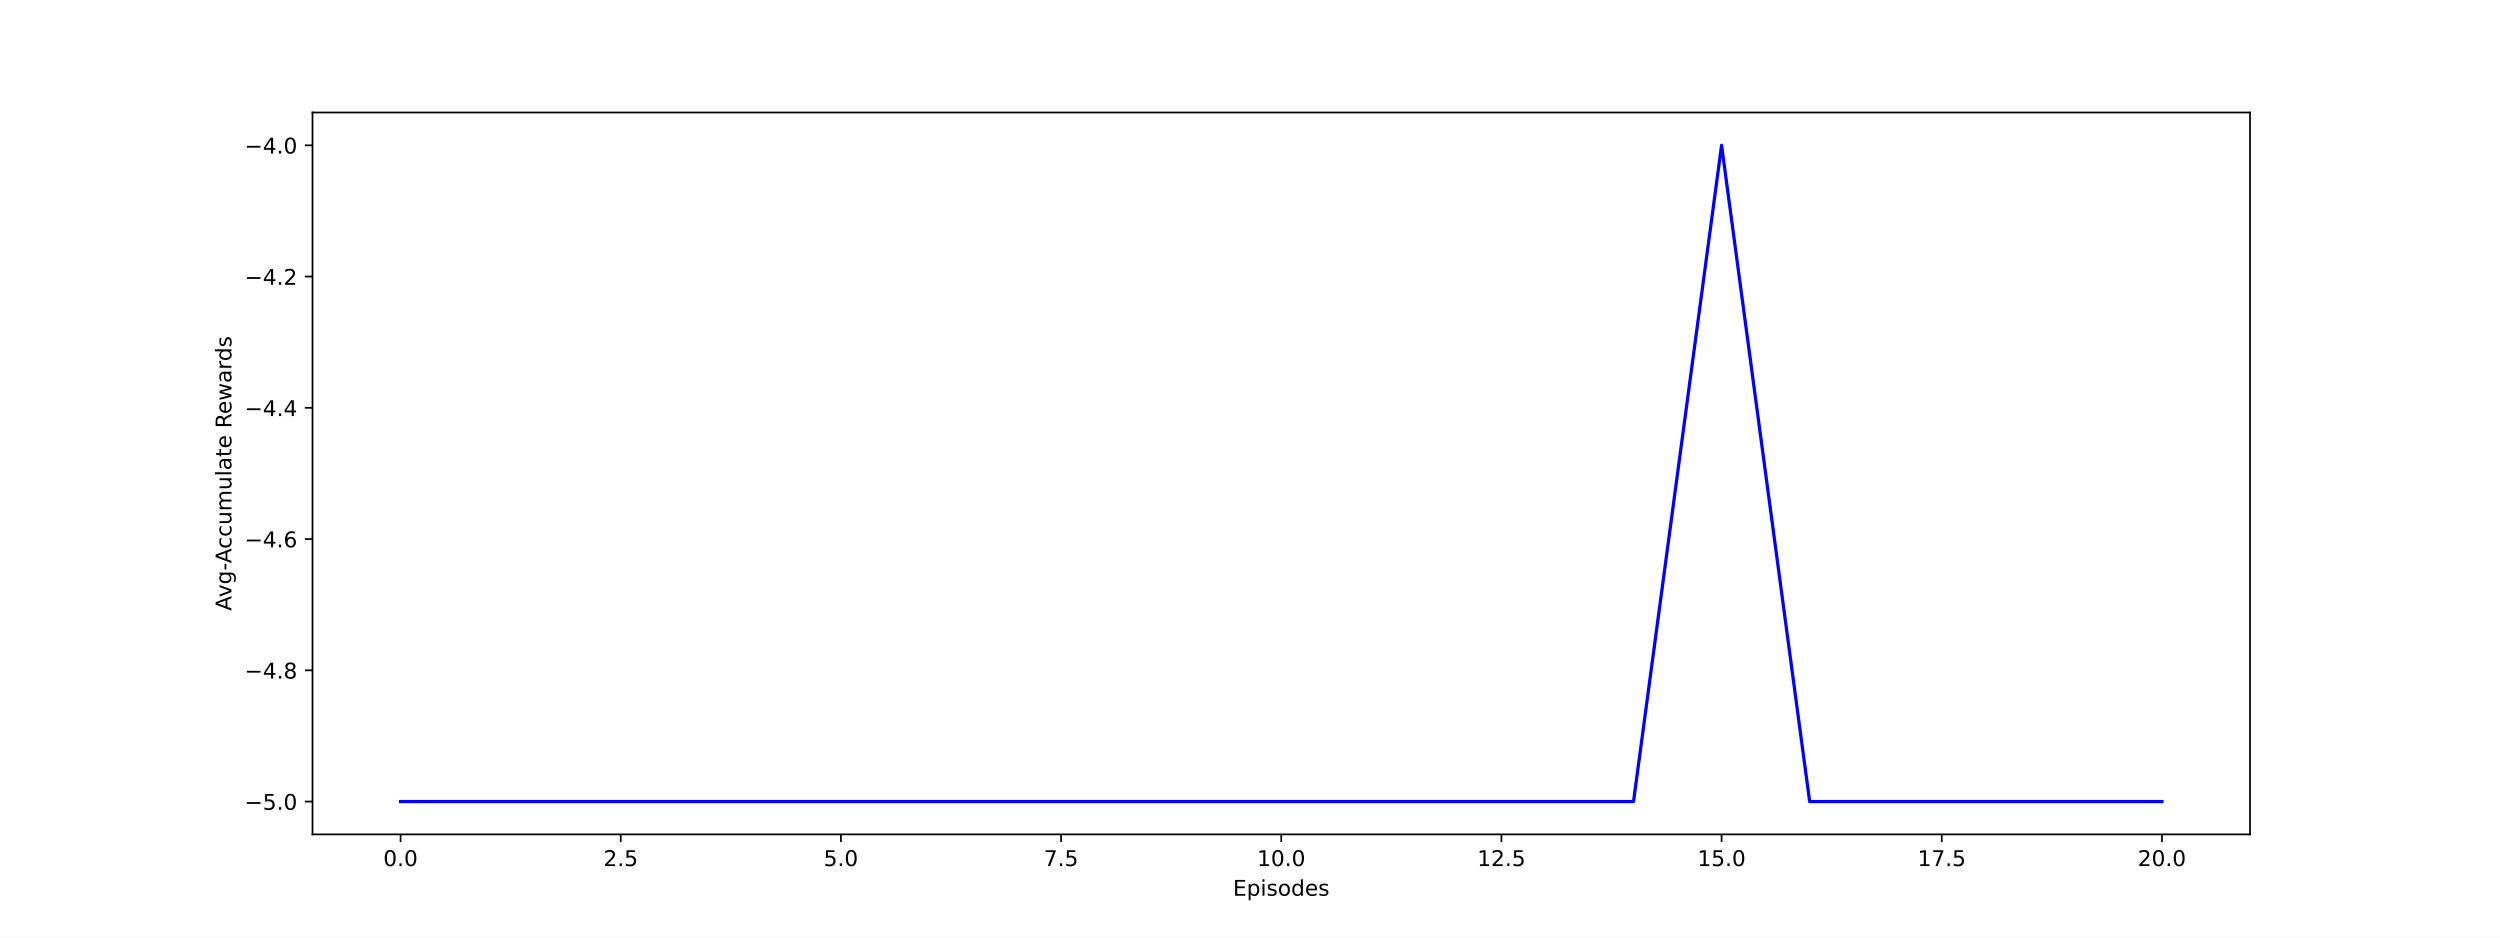
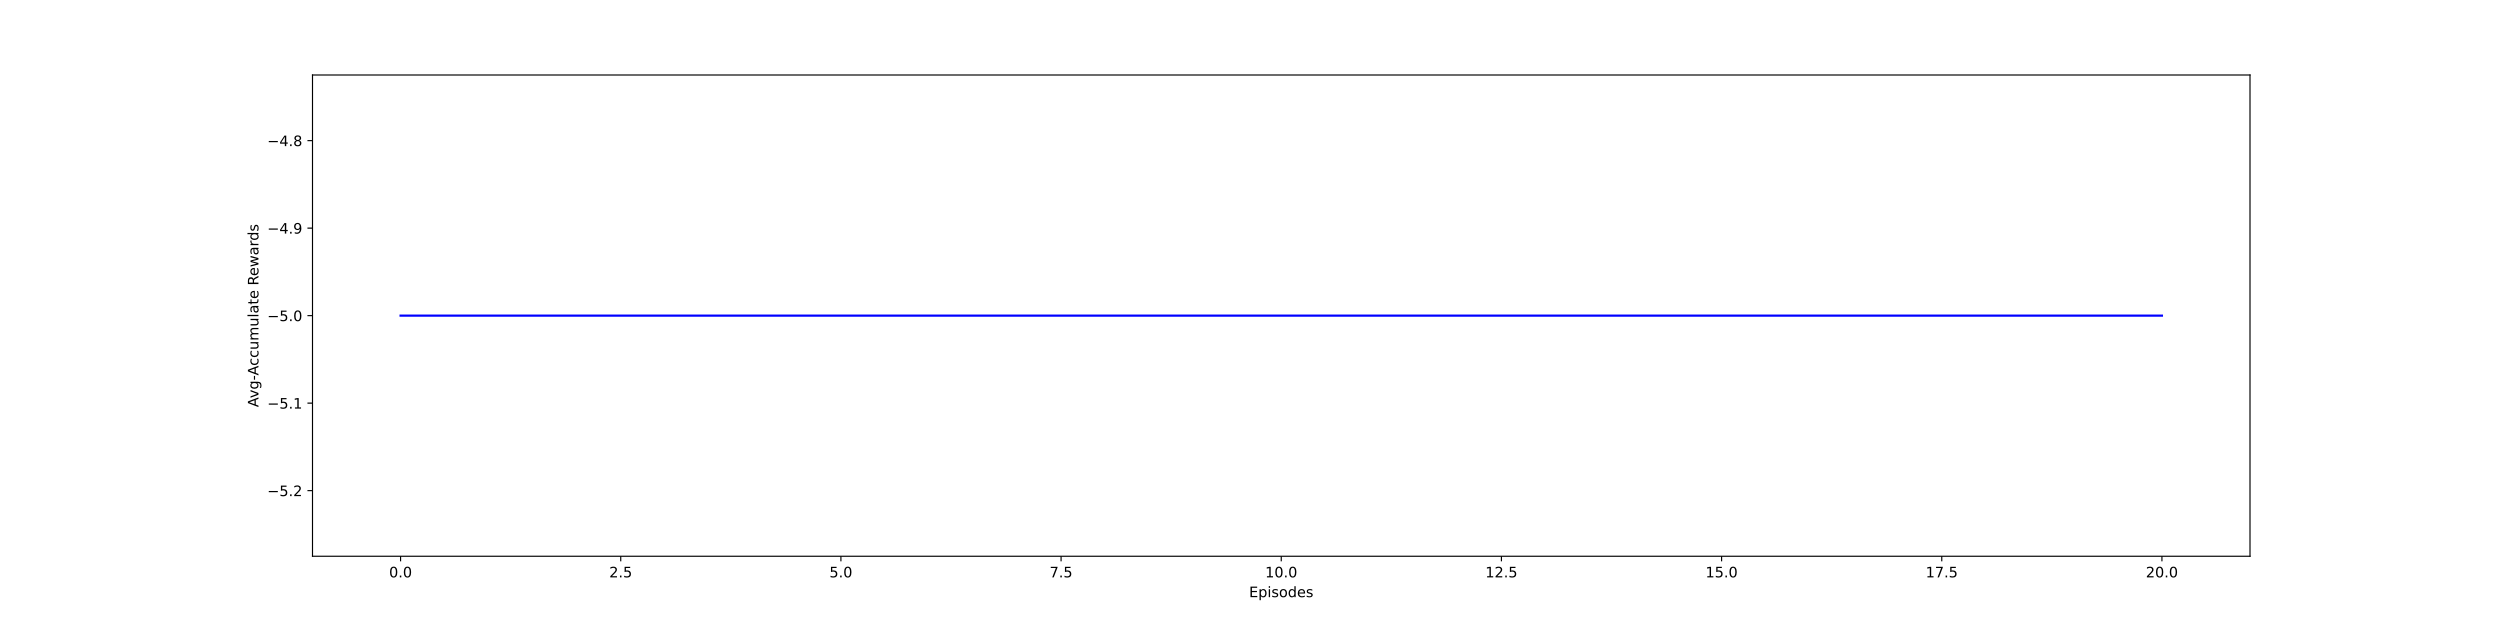
- <svg xmlns="http://www.w3.org/2000/svg" xmlns:xlink="http://www.w3.org/1999/xlink" height="432pt" version="1.1" viewBox="0 0 1152 432" width="1152pt">
+ <svg xmlns="http://www.w3.org/2000/svg" xmlns:xlink="http://www.w3.org/1999/xlink" height="432pt" version="1.1" viewBox="0 0 1728 432" width="1728pt">
  <defs>
    <style type="text/css">*{stroke-linecap:butt;stroke-linejoin:round;}</style>
  </defs>
  <g id="figure_1">
    <g id="patch_1">
-       <path d="M 0 432  L 1152 432  L 1152 0  L 0 0  z " style="fill:#ffffff;" />
+       <path d="M 0 432  L 1728 432  L 1728 0  L 0 0  z " style="fill:#ffffff;" />
    </g>
    <g id="axes_1">
      <g id="patch_2">
-         <path d="M 144 384.48  L 1036.8 384.48  L 1036.8 51.84  L 144 51.84  z " style="fill:#ffffff;" />
+         <path d="M 216 384.48  L 1555.2 384.48  L 1555.2 51.84  L 216 51.84  z " style="fill:#ffffff;" />
      </g>
      <g id="matplotlib.axis_1">
        <g id="xtick_1">
          <g id="line2d_1">
            <defs>
-               <path d="M 0 0  L 0 3.5  " id="m7e8351ded4" style="stroke:#000000;stroke-width:0.8;" />
+               <path d="M 0 0  L 0 3.5  " id="m5c4763ff1c" style="stroke:#000000;stroke-width:0.8;" />
            </defs>
            <g>
-               <use style="stroke:#000000;stroke-width:0.8;" x="184.582" xlink:href="#m7e8351ded4" y="384.48" />
+               <use style="stroke:#000000;stroke-width:0.8;" x="276.873" xlink:href="#m5c4763ff1c" y="384.48" />
            </g>
          </g>
          <g id="text_1">
-             <g transform="translate(176.6303 399.0784)scale(0.1 -0.1)">
+             <g transform="translate(268.9212 399.0784)scale(0.1 -0.1)">
              <defs>
                <path d="M 31.781 66.406  Q 24.172 66.406 20.328 58.906  Q 16.5 51.422 16.5 36.375  Q 16.5 21.391 20.328 13.891  Q 24.172 6.391 31.781 6.391  Q 39.453 6.391 43.281 13.891  Q 47.125 21.391 47.125 36.375  Q 47.125 51.422 43.281 58.906  Q 39.453 66.406 31.781 66.406  z M 31.781 74.219  Q 44.047 74.219 50.516 64.516  Q 56.984 54.828 56.984 36.375  Q 56.984 17.969 50.516 8.266  Q 44.047 -1.422 31.781 -1.422  Q 19.531 -1.422 13.062 8.266  Q 6.594 17.969 6.594 36.375  Q 6.594 54.828 13.062 64.516  Q 19.531 74.219 31.781 74.219  z " id="DejaVuSans-48" />
                <path d="M 10.688 12.406  L 21 12.406  L 21 0  L 10.688 0  z " id="DejaVuSans-46" />
              </defs>
              <use xlink:href="#DejaVuSans-48" />
              <use x="63.623" xlink:href="#DejaVuSans-46" />
              <use x="95.41" xlink:href="#DejaVuSans-48" />
            </g>
          </g>
        </g>
        <g id="xtick_2">
          <g id="line2d_2">
            <g>
-               <use style="stroke:#000000;stroke-width:0.8;" x="286.036" xlink:href="#m7e8351ded4" y="384.48" />
+               <use style="stroke:#000000;stroke-width:0.8;" x="429.055" xlink:href="#m5c4763ff1c" y="384.48" />
            </g>
          </g>
          <g id="text_2">
-             <g transform="translate(278.0848 399.0784)scale(0.1 -0.1)">
+             <g transform="translate(421.103 399.0784)scale(0.1 -0.1)">
              <defs>
                <path d="M 19.188 8.297  L 53.609 8.297  L 53.609 0  L 7.328 0  L 7.328 8.297  Q 12.938 14.109 22.625 23.891  Q 32.328 33.688 34.812 36.531  Q 39.547 41.844 41.422 45.531  Q 43.312 49.219 43.312 52.781  Q 43.312 58.594 39.234 62.25  Q 35.156 65.922 28.609 65.922  Q 23.969 65.922 18.812 64.312  Q 13.672 62.703 7.812 59.422  L 7.812 69.391  Q 13.766 71.781 18.938 73  Q 24.125 74.219 28.422 74.219  Q 39.75 74.219 46.484 68.547  Q 53.219 62.891 53.219 53.422  Q 53.219 48.922 51.531 44.891  Q 49.859 40.875 45.406 35.406  Q 44.188 33.984 37.641 27.219  Q 31.109 20.453 19.188 8.297  z " id="DejaVuSans-50" />
                <path d="M 10.797 72.906  L 49.516 72.906  L 49.516 64.594  L 19.828 64.594  L 19.828 46.734  Q 21.969 47.469 24.109 47.828  Q 26.266 48.188 28.422 48.188  Q 40.625 48.188 47.75 41.5  Q 54.891 34.812 54.891 23.391  Q 54.891 11.625 47.562 5.094  Q 40.234 -1.422 26.906 -1.422  Q 22.312 -1.422 17.547 -0.641  Q 12.797 0.141 7.719 1.703  L 7.719 11.625  Q 12.109 9.234 16.797 8.062  Q 21.484 6.891 26.703 6.891  Q 35.156 6.891 40.078 11.328  Q 45.016 15.766 45.016 23.391  Q 45.016 31 40.078 35.438  Q 35.156 39.891 26.703 39.891  Q 22.75 39.891 18.812 39.016  Q 14.891 38.141 10.797 36.281  z " id="DejaVuSans-53" />
              </defs>
              <use xlink:href="#DejaVuSans-50" />
              <use x="63.623" xlink:href="#DejaVuSans-46" />
              <use x="95.41" xlink:href="#DejaVuSans-53" />
            </g>
          </g>
        </g>
        <g id="xtick_3">
          <g id="line2d_3">
            <g>
-               <use style="stroke:#000000;stroke-width:0.8;" x="387.491" xlink:href="#m7e8351ded4" y="384.48" />
+               <use style="stroke:#000000;stroke-width:0.8;" x="581.236" xlink:href="#m5c4763ff1c" y="384.48" />
            </g>
          </g>
          <g id="text_3">
-             <g transform="translate(379.5393 399.0784)scale(0.1 -0.1)">
+             <g transform="translate(573.2848 399.0784)scale(0.1 -0.1)">
              <use xlink:href="#DejaVuSans-53" />
              <use x="63.623" xlink:href="#DejaVuSans-46" />
              <use x="95.41" xlink:href="#DejaVuSans-48" />
            </g>
          </g>
        </g>
        <g id="xtick_4">
          <g id="line2d_4">
            <g>
-               <use style="stroke:#000000;stroke-width:0.8;" x="488.945" xlink:href="#m7e8351ded4" y="384.48" />
+               <use style="stroke:#000000;stroke-width:0.8;" x="733.418" xlink:href="#m5c4763ff1c" y="384.48" />
            </g>
          </g>
          <g id="text_4">
-             <g transform="translate(480.9939 399.0784)scale(0.1 -0.1)">
+             <g transform="translate(725.4666 399.0784)scale(0.1 -0.1)">
              <defs>
                <path d="M 8.203 72.906  L 55.078 72.906  L 55.078 68.703  L 28.609 0  L 18.312 0  L 43.219 64.594  L 8.203 64.594  z " id="DejaVuSans-55" />
              </defs>
              <use xlink:href="#DejaVuSans-55" />
              <use x="63.623" xlink:href="#DejaVuSans-46" />
              <use x="95.41" xlink:href="#DejaVuSans-53" />
            </g>
          </g>
        </g>
        <g id="xtick_5">
          <g id="line2d_5">
            <g>
-               <use style="stroke:#000000;stroke-width:0.8;" x="590.4" xlink:href="#m7e8351ded4" y="384.48" />
+               <use style="stroke:#000000;stroke-width:0.8;" x="885.6" xlink:href="#m5c4763ff1c" y="384.48" />
            </g>
          </g>
          <g id="text_5">
-             <g transform="translate(579.2672 399.0784)scale(0.1 -0.1)">
+             <g transform="translate(874.4672 399.0784)scale(0.1 -0.1)">
              <defs>
                <path d="M 12.406 8.297  L 28.516 8.297  L 28.516 63.922  L 10.984 60.406  L 10.984 69.391  L 28.422 72.906  L 38.281 72.906  L 38.281 8.297  L 54.391 8.297  L 54.391 0  L 12.406 0  z " id="DejaVuSans-49" />
              </defs>
              <use xlink:href="#DejaVuSans-49" />
              <use x="63.623" xlink:href="#DejaVuSans-48" />
              <use x="127.246" xlink:href="#DejaVuSans-46" />
              <use x="159.033" xlink:href="#DejaVuSans-48" />
            </g>
          </g>
        </g>
        <g id="xtick_6">
          <g id="line2d_6">
            <g>
-               <use style="stroke:#000000;stroke-width:0.8;" x="691.855" xlink:href="#m7e8351ded4" y="384.48" />
+               <use style="stroke:#000000;stroke-width:0.8;" x="1037.782" xlink:href="#m5c4763ff1c" y="384.48" />
            </g>
          </g>
          <g id="text_6">
-             <g transform="translate(680.7217 399.0784)scale(0.1 -0.1)">
+             <g transform="translate(1026.649 399.0784)scale(0.1 -0.1)">
              <use xlink:href="#DejaVuSans-49" />
              <use x="63.623" xlink:href="#DejaVuSans-50" />
              <use x="127.246" xlink:href="#DejaVuSans-46" />
              <use x="159.033" xlink:href="#DejaVuSans-53" />
            </g>
          </g>
        </g>
        <g id="xtick_7">
          <g id="line2d_7">
            <g>
-               <use style="stroke:#000000;stroke-width:0.8;" x="793.309" xlink:href="#m7e8351ded4" y="384.48" />
+               <use style="stroke:#000000;stroke-width:0.8;" x="1189.964" xlink:href="#m5c4763ff1c" y="384.48" />
            </g>
          </g>
          <g id="text_7">
-             <g transform="translate(782.1763 399.0784)scale(0.1 -0.1)">
+             <g transform="translate(1178.831 399.0784)scale(0.1 -0.1)">
              <use xlink:href="#DejaVuSans-49" />
              <use x="63.623" xlink:href="#DejaVuSans-53" />
              <use x="127.246" xlink:href="#DejaVuSans-46" />
              <use x="159.033" xlink:href="#DejaVuSans-48" />
            </g>
          </g>
        </g>
        <g id="xtick_8">
          <g id="line2d_8">
            <g>
-               <use style="stroke:#000000;stroke-width:0.8;" x="894.764" xlink:href="#m7e8351ded4" y="384.48" />
+               <use style="stroke:#000000;stroke-width:0.8;" x="1342.145" xlink:href="#m5c4763ff1c" y="384.48" />
            </g>
          </g>
          <g id="text_8">
-             <g transform="translate(883.6308 399.0784)scale(0.1 -0.1)">
+             <g transform="translate(1331.013 399.0784)scale(0.1 -0.1)">
              <use xlink:href="#DejaVuSans-49" />
              <use x="63.623" xlink:href="#DejaVuSans-55" />
              <use x="127.246" xlink:href="#DejaVuSans-46" />
              <use x="159.033" xlink:href="#DejaVuSans-53" />
            </g>
          </g>
        </g>
        <g id="xtick_9">
          <g id="line2d_9">
            <g>
-               <use style="stroke:#000000;stroke-width:0.8;" x="996.218" xlink:href="#m7e8351ded4" y="384.48" />
+               <use style="stroke:#000000;stroke-width:0.8;" x="1494.327" xlink:href="#m5c4763ff1c" y="384.48" />
            </g>
          </g>
          <g id="text_9">
-             <g transform="translate(985.0854 399.0784)scale(0.1 -0.1)">
+             <g transform="translate(1483.194 399.0784)scale(0.1 -0.1)">
              <use xlink:href="#DejaVuSans-50" />
              <use x="63.623" xlink:href="#DejaVuSans-48" />
              <use x="127.246" xlink:href="#DejaVuSans-46" />
              <use x="159.033" xlink:href="#DejaVuSans-48" />
            </g>
          </g>
        </g>
        <g id="text_10">
-           <g transform="translate(568.1578 412.7566)scale(0.1 -0.1)">
+           <g transform="translate(863.3578 412.7566)scale(0.1 -0.1)">
            <defs>
              <path d="M 9.812 72.906  L 55.906 72.906  L 55.906 64.594  L 19.672 64.594  L 19.672 43.016  L 54.391 43.016  L 54.391 34.719  L 19.672 34.719  L 19.672 8.297  L 56.781 8.297  L 56.781 0  L 9.812 0  z " id="DejaVuSans-69" />
              <path d="M 18.109 8.203  L 18.109 -20.797  L 9.078 -20.797  L 9.078 54.688  L 18.109 54.688  L 18.109 46.391  Q 20.953 51.266 25.266 53.625  Q 29.594 56 35.594 56  Q 45.562 56 51.781 48.094  Q 58.016 40.188 58.016 27.297  Q 58.016 14.406 51.781 6.484  Q 45.562 -1.422 35.594 -1.422  Q 29.594 -1.422 25.266 0.953  Q 20.953 3.328 18.109 8.203  z M 48.688 27.297  Q 48.688 37.203 44.609 42.844  Q 40.531 48.484 33.406 48.484  Q 26.266 48.484 22.188 42.844  Q 18.109 37.203 18.109 27.297  Q 18.109 17.391 22.188 11.75  Q 26.266 6.109 33.406 6.109  Q 40.531 6.109 44.609 11.75  Q 48.688 17.391 48.688 27.297  z " id="DejaVuSans-112" />
              <path d="M 9.422 54.688  L 18.406 54.688  L 18.406 0  L 9.422 0  z M 9.422 75.984  L 18.406 75.984  L 18.406 64.594  L 9.422 64.594  z " id="DejaVuSans-105" />
              <path d="M 44.281 53.078  L 44.281 44.578  Q 40.484 46.531 36.375 47.5  Q 32.281 48.484 27.875 48.484  Q 21.188 48.484 17.844 46.438  Q 14.5 44.391 14.5 40.281  Q 14.5 37.156 16.891 35.375  Q 19.281 33.594 26.516 31.984  L 29.594 31.297  Q 39.156 29.25 43.188 25.516  Q 47.219 21.781 47.219 15.094  Q 47.219 7.469 41.188 3.016  Q 35.156 -1.422 24.609 -1.422  Q 20.219 -1.422 15.453 -0.562  Q 10.688 0.297 5.422 2  L 5.422 11.281  Q 10.406 8.688 15.234 7.391  Q 20.062 6.109 24.812 6.109  Q 31.156 6.109 34.562 8.281  Q 37.984 10.453 37.984 14.406  Q 37.984 18.062 35.516 20.016  Q 33.062 21.969 24.703 23.781  L 21.578 24.516  Q 13.234 26.266 9.516 29.906  Q 5.812 33.547 5.812 39.891  Q 5.812 47.609 11.281 51.797  Q 16.75 56 26.812 56  Q 31.781 56 36.172 55.266  Q 40.578 54.547 44.281 53.078  z " id="DejaVuSans-115" />
              <path d="M 30.609 48.391  Q 23.391 48.391 19.188 42.75  Q 14.984 37.109 14.984 27.297  Q 14.984 17.484 19.156 11.844  Q 23.344 6.203 30.609 6.203  Q 37.797 6.203 41.984 11.859  Q 46.188 17.531 46.188 27.297  Q 46.188 37.016 41.984 42.703  Q 37.797 48.391 30.609 48.391  z M 30.609 56  Q 42.328 56 49.016 48.375  Q 55.719 40.766 55.719 27.297  Q 55.719 13.875 49.016 6.219  Q 42.328 -1.422 30.609 -1.422  Q 18.844 -1.422 12.172 6.219  Q 5.516 13.875 5.516 27.297  Q 5.516 40.766 12.172 48.375  Q 18.844 56 30.609 56  z " id="DejaVuSans-111" />
              <path d="M 45.406 46.391  L 45.406 75.984  L 54.391 75.984  L 54.391 0  L 45.406 0  L 45.406 8.203  Q 42.578 3.328 38.25 0.953  Q 33.938 -1.422 27.875 -1.422  Q 17.969 -1.422 11.734 6.484  Q 5.516 14.406 5.516 27.297  Q 5.516 40.188 11.734 48.094  Q 17.969 56 27.875 56  Q 33.938 56 38.25 53.625  Q 42.578 51.266 45.406 46.391  z M 14.797 27.297  Q 14.797 17.391 18.875 11.75  Q 22.953 6.109 30.078 6.109  Q 37.203 6.109 41.297 11.75  Q 45.406 17.391 45.406 27.297  Q 45.406 37.203 41.297 42.844  Q 37.203 48.484 30.078 48.484  Q 22.953 48.484 18.875 42.844  Q 14.797 37.203 14.797 27.297  z " id="DejaVuSans-100" />
              <path d="M 56.203 29.594  L 56.203 25.203  L 14.891 25.203  Q 15.484 15.922 20.484 11.062  Q 25.484 6.203 34.422 6.203  Q 39.594 6.203 44.453 7.469  Q 49.312 8.734 54.109 11.281  L 54.109 2.781  Q 49.266 0.734 44.188 -0.344  Q 39.109 -1.422 33.891 -1.422  Q 20.797 -1.422 13.156 6.188  Q 5.516 13.812 5.516 26.812  Q 5.516 40.234 12.766 48.109  Q 20.016 56 32.328 56  Q 43.359 56 49.781 48.891  Q 56.203 41.797 56.203 29.594  z M 47.219 32.234  Q 47.125 39.594 43.094 43.984  Q 39.062 48.391 32.422 48.391  Q 24.906 48.391 20.391 44.141  Q 15.875 39.891 15.188 32.172  z " id="DejaVuSans-101" />
            </defs>
            <use xlink:href="#DejaVuSans-69" />
            <use x="63.184" xlink:href="#DejaVuSans-112" />
            <use x="126.66" xlink:href="#DejaVuSans-105" />
            <use x="154.443" xlink:href="#DejaVuSans-115" />
            <use x="206.543" xlink:href="#DejaVuSans-111" />
            <use x="267.725" xlink:href="#DejaVuSans-100" />
            <use x="331.201" xlink:href="#DejaVuSans-101" />
            <use x="392.725" xlink:href="#DejaVuSans-115" />
          </g>
        </g>
      </g>
      <g id="matplotlib.axis_2">
        <g id="ytick_1">
          <g id="line2d_10">
            <defs>
-               <path d="M 0 0  L -3.5 0  " id="me09aeecb86" style="stroke:#000000;stroke-width:0.8;" />
+               <path d="M 0 0  L -3.5 0  " id="m33d32c55bf" style="stroke:#000000;stroke-width:0.8;" />
            </defs>
            <g>
-               <use style="stroke:#000000;stroke-width:0.8;" x="144" xlink:href="#me09aeecb86" y="369.36" />
+               <use style="stroke:#000000;stroke-width:0.8;" x="216" xlink:href="#m33d32c55bf" y="339.12" />
            </g>
          </g>
          <g id="text_11">
-             <g transform="translate(112.7172 373.1592)scale(0.1 -0.1)">
+             <g transform="translate(184.7172 342.9192)scale(0.1 -0.1)">
              <defs>
                <path d="M 10.594 35.5  L 73.188 35.5  L 73.188 27.203  L 10.594 27.203  z " id="DejaVuSans-8722" />
              </defs>
              <use xlink:href="#DejaVuSans-8722" />
              <use x="83.789" xlink:href="#DejaVuSans-53" />
              <use x="147.412" xlink:href="#DejaVuSans-46" />
-               <use x="179.199" xlink:href="#DejaVuSans-48" />
+               <use x="179.199" xlink:href="#DejaVuSans-50" />
            </g>
          </g>
        </g>
        <g id="ytick_2">
          <g id="line2d_11">
            <g>
-               <use style="stroke:#000000;stroke-width:0.8;" x="144" xlink:href="#me09aeecb86" y="308.88" />
+               <use style="stroke:#000000;stroke-width:0.8;" x="216" xlink:href="#m33d32c55bf" y="278.64" />
            </g>
          </g>
          <g id="text_12">
-             <g transform="translate(112.7172 312.6792)scale(0.1 -0.1)">
-               <defs>
-                 <path d="M 37.797 64.312  L 12.891 25.391  L 37.797 25.391  z M 35.203 72.906  L 47.609 72.906  L 47.609 25.391  L 58.016 25.391  L 58.016 17.188  L 47.609 17.188  L 47.609 0  L 37.797 0  L 37.797 17.188  L 4.891 17.188  L 4.891 26.703  z " id="DejaVuSans-52" />
-                 <path d="M 31.781 34.625  Q 24.75 34.625 20.719 30.859  Q 16.703 27.094 16.703 20.516  Q 16.703 13.922 20.719 10.156  Q 24.75 6.391 31.781 6.391  Q 38.812 6.391 42.859 10.172  Q 46.922 13.969 46.922 20.516  Q 46.922 27.094 42.891 30.859  Q 38.875 34.625 31.781 34.625  z M 21.922 38.812  Q 15.578 40.375 12.031 44.719  Q 8.5 49.078 8.5 55.328  Q 8.5 64.062 14.719 69.141  Q 20.953 74.219 31.781 74.219  Q 42.672 74.219 48.875 69.141  Q 55.078 64.062 55.078 55.328  Q 55.078 49.078 51.531 44.719  Q 48 40.375 41.703 38.812  Q 48.828 37.156 52.797 32.312  Q 56.781 27.484 56.781 20.516  Q 56.781 9.906 50.312 4.234  Q 43.844 -1.422 31.781 -1.422  Q 19.734 -1.422 13.25 4.234  Q 6.781 9.906 6.781 20.516  Q 6.781 27.484 10.781 32.312  Q 14.797 37.156 21.922 38.812  z M 18.312 54.391  Q 18.312 48.734 21.844 45.562  Q 25.391 42.391 31.781 42.391  Q 38.141 42.391 41.719 45.562  Q 45.312 48.734 45.312 54.391  Q 45.312 60.062 41.719 63.234  Q 38.141 66.406 31.781 66.406  Q 25.391 66.406 21.844 63.234  Q 18.312 60.062 18.312 54.391  z " id="DejaVuSans-56" />
-               </defs>
-               <use xlink:href="#DejaVuSans-8722" />
-               <use x="83.789" xlink:href="#DejaVuSans-52" />
-               <use x="147.412" xlink:href="#DejaVuSans-46" />
-               <use x="179.199" xlink:href="#DejaVuSans-56" />
+             <g transform="translate(184.7172 282.4392)scale(0.1 -0.1)">
+               <use xlink:href="#DejaVuSans-8722" />
+               <use x="83.789" xlink:href="#DejaVuSans-53" />
+               <use x="147.412" xlink:href="#DejaVuSans-46" />
+               <use x="179.199" xlink:href="#DejaVuSans-49" />
            </g>
          </g>
        </g>
        <g id="ytick_3">
          <g id="line2d_12">
            <g>
-               <use style="stroke:#000000;stroke-width:0.8;" x="144" xlink:href="#me09aeecb86" y="248.4" />
+               <use style="stroke:#000000;stroke-width:0.8;" x="216" xlink:href="#m33d32c55bf" y="218.16" />
            </g>
          </g>
          <g id="text_13">
-             <g transform="translate(112.7172 252.1992)scale(0.1 -0.1)">
-               <defs>
-                 <path d="M 33.016 40.375  Q 26.375 40.375 22.484 35.828  Q 18.609 31.297 18.609 23.391  Q 18.609 15.531 22.484 10.953  Q 26.375 6.391 33.016 6.391  Q 39.656 6.391 43.531 10.953  Q 47.406 15.531 47.406 23.391  Q 47.406 31.297 43.531 35.828  Q 39.656 40.375 33.016 40.375  z M 52.594 71.297  L 52.594 62.312  Q 48.875 64.062 45.094 64.984  Q 41.312 65.922 37.594 65.922  Q 27.828 65.922 22.672 59.328  Q 17.531 52.734 16.797 39.406  Q 19.672 43.656 24.016 45.922  Q 28.375 48.188 33.594 48.188  Q 44.578 48.188 50.953 41.516  Q 57.328 34.859 57.328 23.391  Q 57.328 12.156 50.688 5.359  Q 44.047 -1.422 33.016 -1.422  Q 20.359 -1.422 13.672 8.266  Q 6.984 17.969 6.984 36.375  Q 6.984 53.656 15.188 63.938  Q 23.391 74.219 37.203 74.219  Q 40.922 74.219 44.703 73.484  Q 48.484 72.75 52.594 71.297  z " id="DejaVuSans-54" />
-               </defs>
-               <use xlink:href="#DejaVuSans-8722" />
-               <use x="83.789" xlink:href="#DejaVuSans-52" />
-               <use x="147.412" xlink:href="#DejaVuSans-46" />
-               <use x="179.199" xlink:href="#DejaVuSans-54" />
+             <g transform="translate(184.7172 221.9592)scale(0.1 -0.1)">
+               <use xlink:href="#DejaVuSans-8722" />
+               <use x="83.789" xlink:href="#DejaVuSans-53" />
+               <use x="147.412" xlink:href="#DejaVuSans-46" />
+               <use x="179.199" xlink:href="#DejaVuSans-48" />
            </g>
          </g>
        </g>
        <g id="ytick_4">
          <g id="line2d_13">
            <g>
-               <use style="stroke:#000000;stroke-width:0.8;" x="144" xlink:href="#me09aeecb86" y="187.92" />
+               <use style="stroke:#000000;stroke-width:0.8;" x="216" xlink:href="#m33d32c55bf" y="157.68" />
            </g>
          </g>
          <g id="text_14">
-             <g transform="translate(112.7172 191.7192)scale(0.1 -0.1)">
+             <g transform="translate(184.7172 161.4792)scale(0.1 -0.1)">
+               <defs>
+                 <path d="M 37.797 64.312  L 12.891 25.391  L 37.797 25.391  z M 35.203 72.906  L 47.609 72.906  L 47.609 25.391  L 58.016 25.391  L 58.016 17.188  L 47.609 17.188  L 47.609 0  L 37.797 0  L 37.797 17.188  L 4.891 17.188  L 4.891 26.703  z " id="DejaVuSans-52" />
+                 <path d="M 10.984 1.516  L 10.984 10.5  Q 14.703 8.734 18.5 7.812  Q 22.312 6.891 25.984 6.891  Q 35.75 6.891 40.891 13.453  Q 46.047 20.016 46.781 33.406  Q 43.953 29.203 39.594 26.953  Q 35.25 24.703 29.984 24.703  Q 19.047 24.703 12.672 31.312  Q 6.297 37.938 6.297 49.422  Q 6.297 60.641 12.938 67.422  Q 19.578 74.219 30.609 74.219  Q 43.266 74.219 49.922 64.516  Q 56.594 54.828 56.594 36.375  Q 56.594 19.141 48.406 8.859  Q 40.234 -1.422 26.422 -1.422  Q 22.703 -1.422 18.891 -0.688  Q 15.094 0.047 10.984 1.516  z M 30.609 32.422  Q 37.25 32.422 41.125 36.953  Q 45.016 41.5 45.016 49.422  Q 45.016 57.281 41.125 61.844  Q 37.25 66.406 30.609 66.406  Q 23.969 66.406 20.094 61.844  Q 16.219 57.281 16.219 49.422  Q 16.219 41.5 20.094 36.953  Q 23.969 32.422 30.609 32.422  z " id="DejaVuSans-57" />
+               </defs>
              <use xlink:href="#DejaVuSans-8722" />
              <use x="83.789" xlink:href="#DejaVuSans-52" />
              <use x="147.412" xlink:href="#DejaVuSans-46" />
-               <use x="179.199" xlink:href="#DejaVuSans-52" />
+               <use x="179.199" xlink:href="#DejaVuSans-57" />
            </g>
          </g>
        </g>
        <g id="ytick_5">
          <g id="line2d_14">
            <g>
-               <use style="stroke:#000000;stroke-width:0.8;" x="144" xlink:href="#me09aeecb86" y="127.44" />
+               <use style="stroke:#000000;stroke-width:0.8;" x="216" xlink:href="#m33d32c55bf" y="97.2" />
            </g>
          </g>
          <g id="text_15">
-             <g transform="translate(112.7172 131.2392)scale(0.1 -0.1)">
+             <g transform="translate(184.7172 100.9992)scale(0.1 -0.1)">
+               <defs>
+                 <path d="M 31.781 34.625  Q 24.75 34.625 20.719 30.859  Q 16.703 27.094 16.703 20.516  Q 16.703 13.922 20.719 10.156  Q 24.75 6.391 31.781 6.391  Q 38.812 6.391 42.859 10.172  Q 46.922 13.969 46.922 20.516  Q 46.922 27.094 42.891 30.859  Q 38.875 34.625 31.781 34.625  z M 21.922 38.812  Q 15.578 40.375 12.031 44.719  Q 8.5 49.078 8.5 55.328  Q 8.5 64.062 14.719 69.141  Q 20.953 74.219 31.781 74.219  Q 42.672 74.219 48.875 69.141  Q 55.078 64.062 55.078 55.328  Q 55.078 49.078 51.531 44.719  Q 48 40.375 41.703 38.812  Q 48.828 37.156 52.797 32.312  Q 56.781 27.484 56.781 20.516  Q 56.781 9.906 50.312 4.234  Q 43.844 -1.422 31.781 -1.422  Q 19.734 -1.422 13.25 4.234  Q 6.781 9.906 6.781 20.516  Q 6.781 27.484 10.781 32.312  Q 14.797 37.156 21.922 38.812  z M 18.312 54.391  Q 18.312 48.734 21.844 45.562  Q 25.391 42.391 31.781 42.391  Q 38.141 42.391 41.719 45.562  Q 45.312 48.734 45.312 54.391  Q 45.312 60.062 41.719 63.234  Q 38.141 66.406 31.781 66.406  Q 25.391 66.406 21.844 63.234  Q 18.312 60.062 18.312 54.391  z " id="DejaVuSans-56" />
+               </defs>
              <use xlink:href="#DejaVuSans-8722" />
              <use x="83.789" xlink:href="#DejaVuSans-52" />
              <use x="147.412" xlink:href="#DejaVuSans-46" />
-               <use x="179.199" xlink:href="#DejaVuSans-50" />
-             </g>
-           </g>
-         </g>
-         <g id="ytick_6">
-           <g id="line2d_15">
-             <g>
-               <use style="stroke:#000000;stroke-width:0.8;" x="144" xlink:href="#me09aeecb86" y="66.96" />
-             </g>
-           </g>
-           <g id="text_16">
-             <g transform="translate(112.7172 70.75922)scale(0.1 -0.1)">
-               <use xlink:href="#DejaVuSans-8722" />
-               <use x="83.789" xlink:href="#DejaVuSans-52" />
-               <use x="147.412" xlink:href="#DejaVuSans-46" />
-               <use x="179.199" xlink:href="#DejaVuSans-48" />
-             </g>
-           </g>
-         </g>
-         <g id="text_17">
-           <g transform="translate(106.6375 281.4553)rotate(-90)scale(0.1 -0.1)">
+               <use x="179.199" xlink:href="#DejaVuSans-56" />
+             </g>
+           </g>
+         </g>
+         <g id="text_16">
+           <g transform="translate(178.6375 281.4553)rotate(-90)scale(0.1 -0.1)">
            <defs>
              <path d="M 34.188 63.188  L 20.797 26.906  L 47.609 26.906  z M 28.609 72.906  L 39.797 72.906  L 67.578 0  L 57.328 0  L 50.688 18.703  L 17.828 18.703  L 11.188 0  L 0.781 0  z " id="DejaVuSans-65" />
              <path d="M 2.984 54.688  L 12.5 54.688  L 29.594 8.797  L 46.688 54.688  L 56.203 54.688  L 35.688 0  L 23.484 0  z " id="DejaVuSans-118" />
              <path d="M 45.406 27.984  Q 45.406 37.75 41.375 43.109  Q 37.359 48.484 30.078 48.484  Q 22.859 48.484 18.828 43.109  Q 14.797 37.75 14.797 27.984  Q 14.797 18.266 18.828 12.891  Q 22.859 7.516 30.078 7.516  Q 37.359 7.516 41.375 12.891  Q 45.406 18.266 45.406 27.984  z M 54.391 6.781  Q 54.391 -7.172 48.188 -13.984  Q 42 -20.797 29.203 -20.797  Q 24.469 -20.797 20.266 -20.094  Q 16.062 -19.391 12.109 -17.922  L 12.109 -9.188  Q 16.062 -11.328 19.922 -12.344  Q 23.781 -13.375 27.781 -13.375  Q 36.625 -13.375 41.016 -8.766  Q 45.406 -4.156 45.406 5.172  L 45.406 9.625  Q 42.625 4.781 38.281 2.391  Q 33.938 0 27.875 0  Q 17.828 0 11.672 7.656  Q 5.516 15.328 5.516 27.984  Q 5.516 40.672 11.672 48.328  Q 17.828 56 27.875 56  Q 33.938 56 38.281 53.609  Q 42.625 51.219 45.406 46.391  L 45.406 54.688  L 54.391 54.688  z " id="DejaVuSans-103" />
              <path d="M 4.891 31.391  L 31.203 31.391  L 31.203 23.391  L 4.891 23.391  z " id="DejaVuSans-45" />
              <path d="M 48.781 52.594  L 48.781 44.188  Q 44.969 46.297 41.141 47.344  Q 37.312 48.391 33.406 48.391  Q 24.656 48.391 19.812 42.844  Q 14.984 37.312 14.984 27.297  Q 14.984 17.281 19.812 11.734  Q 24.656 6.203 33.406 6.203  Q 37.312 6.203 41.141 7.25  Q 44.969 8.297 48.781 10.406  L 48.781 2.094  Q 45.016 0.344 40.984 -0.531  Q 36.969 -1.422 32.422 -1.422  Q 20.062 -1.422 12.781 6.344  Q 5.516 14.109 5.516 27.297  Q 5.516 40.672 12.859 48.328  Q 20.219 56 33.016 56  Q 37.156 56 41.109 55.141  Q 45.062 54.297 48.781 52.594  z " id="DejaVuSans-99" />
              <path d="M 8.5 21.578  L 8.5 54.688  L 17.484 54.688  L 17.484 21.922  Q 17.484 14.156 20.5 10.266  Q 23.531 6.391 29.594 6.391  Q 36.859 6.391 41.078 11.031  Q 45.312 15.672 45.312 23.688  L 45.312 54.688  L 54.297 54.688  L 54.297 0  L 45.312 0  L 45.312 8.406  Q 42.047 3.422 37.719 1  Q 33.406 -1.422 27.688 -1.422  Q 18.266 -1.422 13.375 4.438  Q 8.5 10.297 8.5 21.578  z M 31.109 56  z " id="DejaVuSans-117" />
              <path d="M 52 44.188  Q 55.375 50.25 60.062 53.125  Q 64.75 56 71.094 56  Q 79.641 56 84.281 50.016  Q 88.922 44.047 88.922 33.016  L 88.922 0  L 79.891 0  L 79.891 32.719  Q 79.891 40.578 77.094 44.375  Q 74.312 48.188 68.609 48.188  Q 61.625 48.188 57.562 43.547  Q 53.516 38.922 53.516 30.906  L 53.516 0  L 44.484 0  L 44.484 32.719  Q 44.484 40.625 41.703 44.406  Q 38.922 48.188 33.109 48.188  Q 26.219 48.188 22.156 43.531  Q 18.109 38.875 18.109 30.906  L 18.109 0  L 9.078 0  L 9.078 54.688  L 18.109 54.688  L 18.109 46.188  Q 21.188 51.219 25.484 53.609  Q 29.781 56 35.688 56  Q 41.656 56 45.828 52.969  Q 50 49.953 52 44.188  z " id="DejaVuSans-109" />
              <path d="M 9.422 75.984  L 18.406 75.984  L 18.406 0  L 9.422 0  z " id="DejaVuSans-108" />
              <path d="M 34.281 27.484  Q 23.391 27.484 19.188 25  Q 14.984 22.516 14.984 16.5  Q 14.984 11.719 18.141 8.906  Q 21.297 6.109 26.703 6.109  Q 34.188 6.109 38.703 11.406  Q 43.219 16.703 43.219 25.484  L 43.219 27.484  z M 52.203 31.203  L 52.203 0  L 43.219 0  L 43.219 8.297  Q 40.141 3.328 35.547 0.953  Q 30.953 -1.422 24.312 -1.422  Q 15.922 -1.422 10.953 3.297  Q 6 8.016 6 15.922  Q 6 25.141 12.172 29.828  Q 18.359 34.516 30.609 34.516  L 43.219 34.516  L 43.219 35.406  Q 43.219 41.609 39.141 45  Q 35.062 48.391 27.688 48.391  Q 23 48.391 18.547 47.266  Q 14.109 46.141 10.016 43.891  L 10.016 52.203  Q 14.938 54.109 19.578 55.047  Q 24.219 56 28.609 56  Q 40.484 56 46.344 49.844  Q 52.203 43.703 52.203 31.203  z " id="DejaVuSans-97" />
              <path d="M 18.312 70.219  L 18.312 54.688  L 36.812 54.688  L 36.812 47.703  L 18.312 47.703  L 18.312 18.016  Q 18.312 11.328 20.141 9.422  Q 21.969 7.516 27.594 7.516  L 36.812 7.516  L 36.812 0  L 27.594 0  Q 17.188 0 13.234 3.875  Q 9.281 7.766 9.281 18.016  L 9.281 47.703  L 2.688 47.703  L 2.688 54.688  L 9.281 54.688  L 9.281 70.219  z " id="DejaVuSans-116" />
              <path id="DejaVuSans-32" />
              <path d="M 44.391 34.188  Q 47.562 33.109 50.562 29.594  Q 53.562 26.078 56.594 19.922  L 66.609 0  L 56 0  L 46.688 18.703  Q 43.062 26.031 39.672 28.422  Q 36.281 30.812 30.422 30.812  L 19.672 30.812  L 19.672 0  L 9.812 0  L 9.812 72.906  L 32.078 72.906  Q 44.578 72.906 50.734 67.672  Q 56.891 62.453 56.891 51.906  Q 56.891 45.016 53.688 40.469  Q 50.484 35.938 44.391 34.188  z M 19.672 64.797  L 19.672 38.922  L 32.078 38.922  Q 39.203 38.922 42.844 42.219  Q 46.484 45.516 46.484 51.906  Q 46.484 58.297 42.844 61.547  Q 39.203 64.797 32.078 64.797  z " id="DejaVuSans-82" />
              <path d="M 4.203 54.688  L 13.188 54.688  L 24.422 12.016  L 35.594 54.688  L 46.188 54.688  L 57.422 12.016  L 68.609 54.688  L 77.594 54.688  L 63.281 0  L 52.688 0  L 40.922 44.828  L 29.109 0  L 18.5 0  z " id="DejaVuSans-119" />
              <path d="M 41.109 46.297  Q 39.594 47.172 37.812 47.578  Q 36.031 48 33.891 48  Q 26.266 48 22.188 43.047  Q 18.109 38.094 18.109 28.812  L 18.109 0  L 9.078 0  L 9.078 54.688  L 18.109 54.688  L 18.109 46.188  Q 20.953 51.172 25.484 53.578  Q 30.031 56 36.531 56  Q 37.453 56 38.578 55.875  Q 39.703 55.766 41.062 55.516  z " id="DejaVuSans-114" />
            </defs>
            <use xlink:href="#DejaVuSans-65" />
            <use x="62.533" xlink:href="#DejaVuSans-118" />
            <use x="121.713" xlink:href="#DejaVuSans-103" />
            <use x="185.189" xlink:href="#DejaVuSans-45" />
            <use x="219.023" xlink:href="#DejaVuSans-65" />
            <use x="285.682" xlink:href="#DejaVuSans-99" />
            <use x="340.662" xlink:href="#DejaVuSans-99" />
            <use x="395.643" xlink:href="#DejaVuSans-117" />
            <use x="459.021" xlink:href="#DejaVuSans-109" />
            <use x="556.434" xlink:href="#DejaVuSans-117" />
            <use x="619.812" xlink:href="#DejaVuSans-108" />
            <use x="647.596" xlink:href="#DejaVuSans-97" />
            <use x="708.875" xlink:href="#DejaVuSans-116" />
            <use x="748.084" xlink:href="#DejaVuSans-101" />
            <use x="809.607" xlink:href="#DejaVuSans-32" />
            <use x="841.395" xlink:href="#DejaVuSans-82" />
            <use x="906.377" xlink:href="#DejaVuSans-101" />
            <use x="967.9" xlink:href="#DejaVuSans-119" />
            <use x="1049.688" xlink:href="#DejaVuSans-97" />
            <use x="1110.967" xlink:href="#DejaVuSans-114" />
            <use x="1150.33" xlink:href="#DejaVuSans-100" />
            <use x="1213.807" xlink:href="#DejaVuSans-115" />
          </g>
        </g>
      </g>
-       <g id="line2d_16">
-         <path clip-path="url(#pb45d028f12)" d="M 184.582 369.36  L 225.164 369.36  L 265.745 369.36  L 306.327 369.36  L 346.909 369.36  L 387.491 369.36  L 428.073 369.36  L 468.655 369.36  L 509.236 369.36  L 549.818 369.36  L 590.4 369.36  L 630.982 369.36  L 671.564 369.36  L 712.145 369.36  L 752.727 369.36  L 793.309 66.96  L 833.891 369.36  L 874.473 369.36  L 915.055 369.36  L 955.636 369.36  L 996.218 369.36  " style="fill:none;stroke:#0000ff;stroke-linecap:square;stroke-width:1.5;" />
+       <g id="line2d_15">
+         <path clip-path="url(#p80952108fa)" d="M 276.873 218.16  L 337.745 218.16  L 398.618 218.16  L 459.491 218.16  L 520.364 218.16  L 581.236 218.16  L 642.109 218.16  L 702.982 218.16  L 763.855 218.16  L 824.727 218.16  L 885.6 218.16  L 946.473 218.16  L 1007.345 218.16  L 1068.218 218.16  L 1129.091 218.16  L 1189.964 218.16  L 1250.836 218.16  L 1311.709 218.16  L 1372.582 218.16  L 1433.455 218.16  L 1494.327 218.16  " style="fill:none;stroke:#0000ff;stroke-linecap:square;stroke-width:1.5;" />
      </g>
      <g id="patch_3">
-         <path d="M 144 384.48  L 144 51.84  " style="fill:none;stroke:#000000;stroke-linecap:square;stroke-linejoin:miter;stroke-width:0.8;" />
+         <path d="M 216 384.48  L 216 51.84  " style="fill:none;stroke:#000000;stroke-linecap:square;stroke-linejoin:miter;stroke-width:0.8;" />
      </g>
      <g id="patch_4">
-         <path d="M 1036.8 384.48  L 1036.8 51.84  " style="fill:none;stroke:#000000;stroke-linecap:square;stroke-linejoin:miter;stroke-width:0.8;" />
+         <path d="M 1555.2 384.48  L 1555.2 51.84  " style="fill:none;stroke:#000000;stroke-linecap:square;stroke-linejoin:miter;stroke-width:0.8;" />
      </g>
      <g id="patch_5">
-         <path d="M 144 384.48  L 1036.8 384.48  " style="fill:none;stroke:#000000;stroke-linecap:square;stroke-linejoin:miter;stroke-width:0.8;" />
+         <path d="M 216 384.48  L 1555.2 384.48  " style="fill:none;stroke:#000000;stroke-linecap:square;stroke-linejoin:miter;stroke-width:0.8;" />
      </g>
      <g id="patch_6">
-         <path d="M 144 51.84  L 1036.8 51.84  " style="fill:none;stroke:#000000;stroke-linecap:square;stroke-linejoin:miter;stroke-width:0.8;" />
+         <path d="M 216 51.84  L 1555.2 51.84  " style="fill:none;stroke:#000000;stroke-linecap:square;stroke-linejoin:miter;stroke-width:0.8;" />
      </g>
    </g>
  </g>
  <defs>
-     <clipPath id="pb45d028f12">
-       <rect height="332.64" width="892.8" x="144" y="51.84" />
+     <clipPath id="p80952108fa">
+       <rect height="332.64" width="1339.2" x="216" y="51.84" />
    </clipPath>
  </defs>
</svg>
